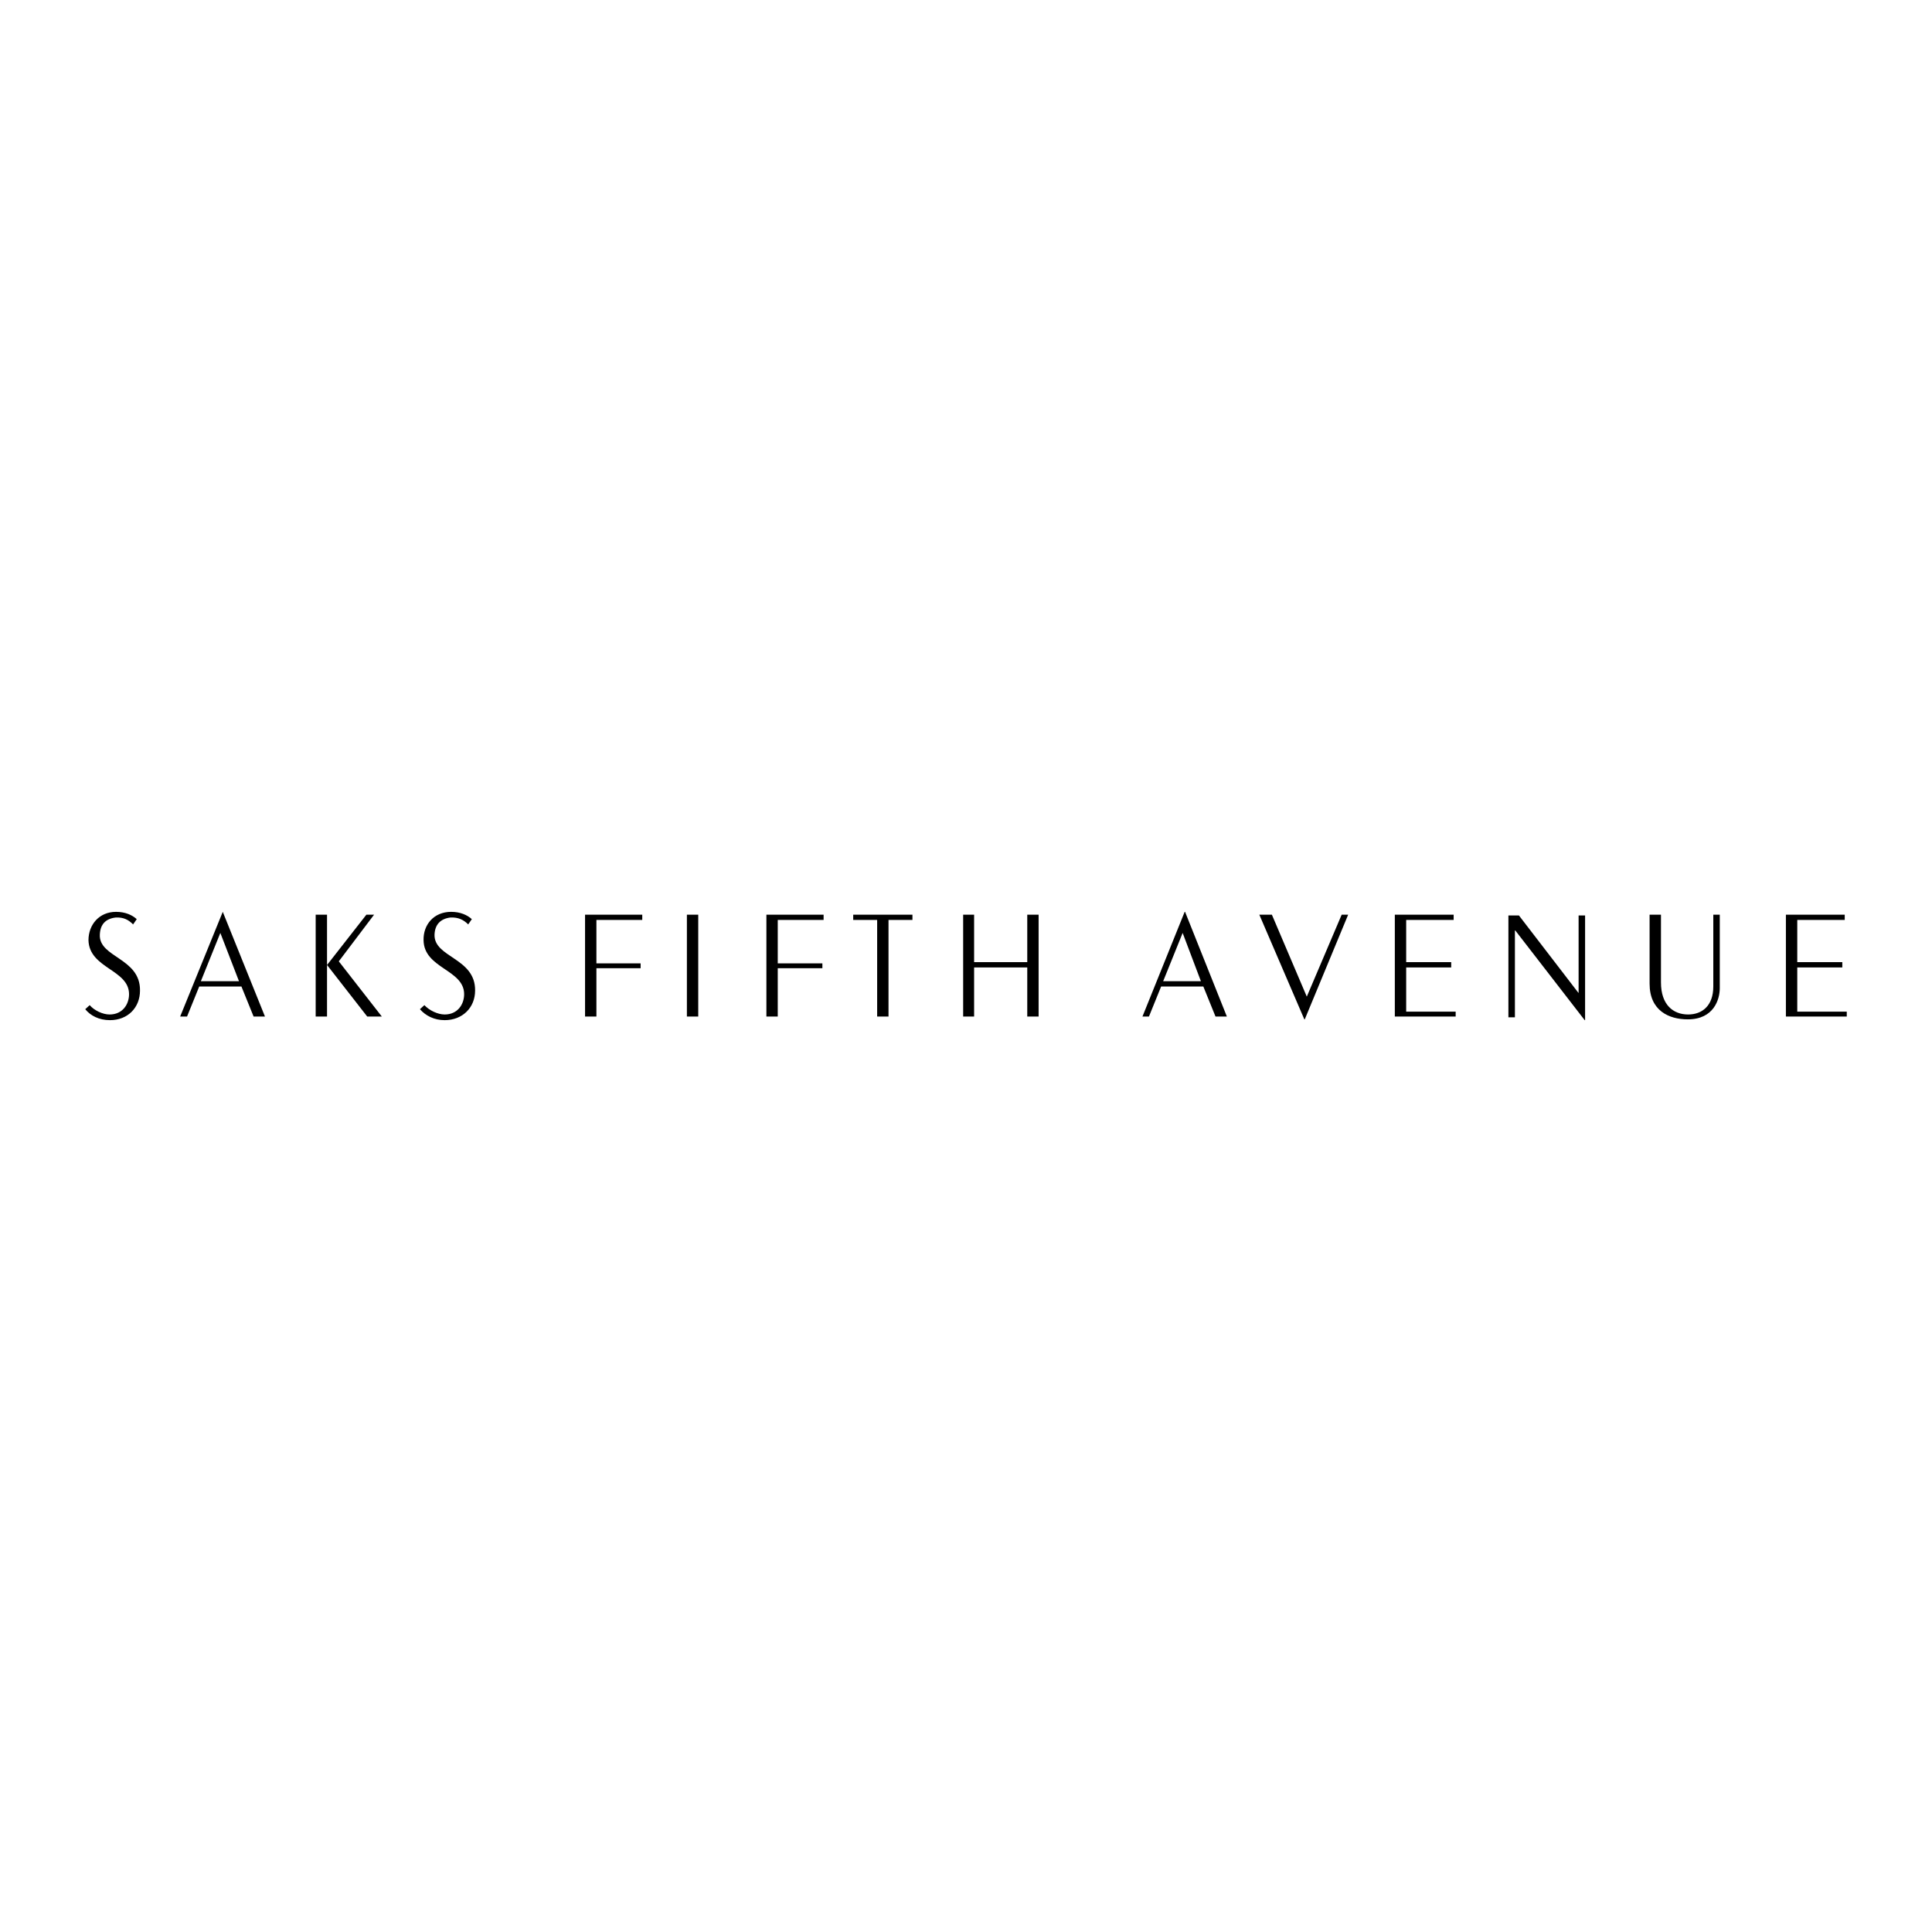
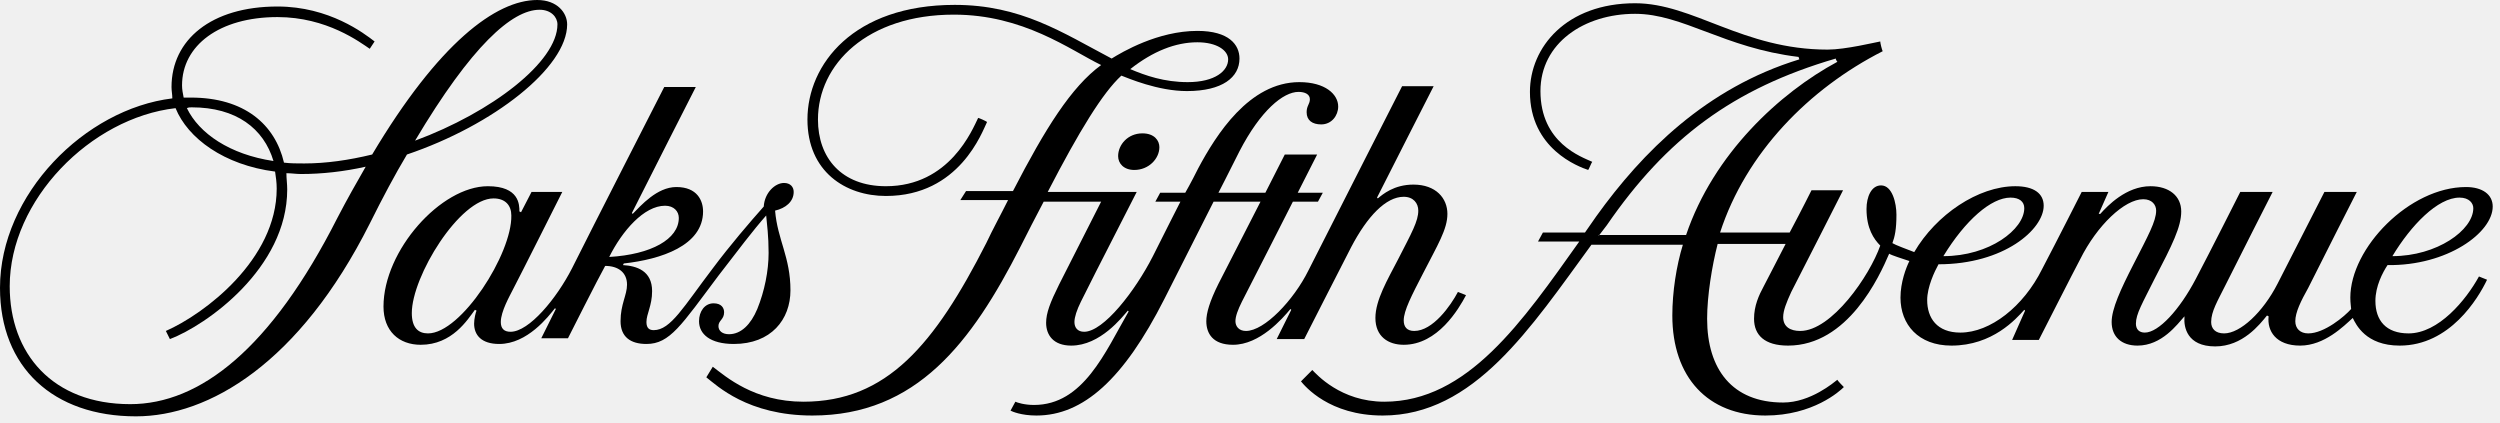
- <svg xmlns="http://www.w3.org/2000/svg" width="2500" height="2500" viewBox="0 0 192.756 192.756">
-   <g fill-rule="evenodd" clip-rule="evenodd">
-     <path fill="#fff" d="M0 0h192.756v192.756H0V0z" />
-     <path d="M13.28 92.229c-.445-.445-.931-.729-1.74-.688-1.012.122-1.538.688-1.579 1.7-.121 2.308 4.048 2.308 4.007 5.585 0 1.701-1.214 2.955-2.995 2.955-1.093 0-1.943-.445-2.469-1.092l.445-.406c.445.527 1.295.932 1.983.932 1.296 0 1.943-1.012 1.943-2.023 0-2.469-3.967-2.551-4.048-5.384 0-1.538 1.053-2.833 2.752-2.833.931 0 1.619.324 2.064.729l-.363.525zM46.713 92.229c-.445-.445-.971-.729-1.781-.688-.971.122-1.538.688-1.579 1.7-.081 2.308 4.088 2.308 4.048 5.585 0 1.701-1.255 2.955-3.036 2.955-1.052 0-1.902-.445-2.469-1.092l.445-.406c.485.527 1.336.932 2.023.932 1.295 0 1.943-1.012 1.943-2.023 0-2.469-4.007-2.551-4.048-5.384-.041-1.538 1.012-2.833 2.752-2.833.931 0 1.619.324 2.064.729l-.362.525zM22.225 90.974l4.21 10.444h-1.134l-1.214-2.996h-4.21l-1.214 2.996h-.688l4.25-10.444zm-2.185 6.922h3.804l-1.861-4.817-1.943 4.817zM118.195 90.974h.039l4.17 10.444h-1.133l-1.215-2.996h-4.209l-1.215 2.996h-.648l4.211-10.444zm-2.146 6.922h3.766l-1.822-4.817-1.944 4.817zM37.323 91.258l-3.521 4.655 4.291 5.505h-1.457l-4.007-5.141 3.926-5.02h.768v.001zm-5.828 0h1.133v10.16h-1.133v-10.16zM58.371 101.418v-10.16h5.707v.526h-4.574v4.331h4.412v.486h-4.412v4.817h-1.133zM68.531 91.258h1.133v10.16h-1.133v-10.16zM76.464 101.418v-10.16h5.707v.526h-4.574v4.331h4.452v.486h-4.452v4.817h-1.133zM87.514 91.784h-2.389v-.526h5.91v.526h-2.388v9.634h-1.133v-9.634zM96.094 101.418v-10.16h1.094v4.736h5.302v-4.736h1.133v10.16h-1.133V96.52h-5.302v4.898h-1.094zM126.896 91.258l3.483 8.176 3.48-8.176h.647l-4.33 10.443h-.041l-4.492-10.443h1.253zM139.162 101.418v-10.16h5.869v.526h-4.736v4.21h4.492v.526h-4.492v4.412h4.937v.486h-6.07zM150.494 101.498v-10.16h1.053l5.91 7.691.041.041v-7.732h.647v10.443h-.041l-6.92-8.945h-.041v8.662h-.649zM171.582 91.258v7.326c0 1.094-.566 3.117-3.197 3.117-1.861 0-3.805-.85-3.805-3.562v-6.881h1.135v6.76c0 2.227 1.213 3.197 2.711 3.197 1.377 0 2.51-.85 2.51-2.793v-7.164h.646zM178.18 101.418v-10.16h5.869v.526h-4.735v4.21h4.493v.526h-4.493v4.412h4.938v.486h-6.072z" />
+ <svg xmlns="http://www.w3.org/2000/svg" width="337px" height="57px" viewBox="0 0 337 57" version="1.1">
+   <g id="Styleguide" stroke="none" stroke-width="1" fill="none" fill-rule="evenodd">
+     <g id="6_Icons" transform="translate(-291, -4276)" fill="#000000">
+       <g id="Icons-/-Logos-/-Saks-Horizontal" transform="translate(291, 4276)">
+         <g id="d45a1073">
+           <path d="M45.479,29.377 C36.536,47.025 26.938,54.479 17.559,54.479 C7.089,54.479 1.309,47.683 1.309,38.585 C1.309,26.965 12.215,15.894 23.666,14.579 C25.302,18.635 30.21,22.252 37.081,23.129 C37.19,23.896 37.299,24.554 37.299,25.431 C37.299,34.967 27.593,42.312 22.358,44.613 L22.903,45.71 C27.811,43.846 38.717,36.173 38.717,25.54 C38.717,24.773 38.608,24.115 38.608,23.348 C39.262,23.348 39.917,23.458 40.571,23.458 C43.406,23.458 46.351,23.129 49.296,22.471 C48.096,24.554 46.787,26.856 45.479,29.377 M25.848,14.469 C31.846,14.469 35.554,17.319 36.863,21.704 C30.973,20.827 26.829,17.977 25.193,14.579 C25.411,14.469 25.629,14.469 25.848,14.469 M72.744,1.315 C74.271,1.315 75.143,2.302 75.143,3.288 C75.143,8.331 66.309,15.127 55.949,18.963 C63.583,6.138 69.036,1.315 72.744,1.315 M76.452,3.288 C76.452,1.754 75.143,0 72.417,0 C66.855,0 59.111,5.81 50.168,20.827 C47.006,21.594 43.952,22.033 41.007,22.033 C40.026,22.033 39.153,22.033 38.281,21.923 C37.081,16.771 32.937,13.154 25.739,13.154 C25.411,13.154 25.084,13.154 24.757,13.154 C24.648,12.606 24.539,12.058 24.539,11.51 C24.539,6.138 29.556,2.302 37.408,2.302 C44.061,2.302 48.532,5.7 49.841,6.577 L50.495,5.59 C49.078,4.494 44.388,0.877 37.408,0.877 C28.465,0.877 23.121,5.371 23.121,11.729 C23.121,12.277 23.23,12.715 23.23,13.263 C11.451,14.688 0,26.198 0,38.804 C0,49.546 7.198,56.123 18.322,56.123 C28.138,56.123 40.353,48.998 49.841,30.144 C51.586,26.637 53.222,23.567 54.858,20.827 C66.528,16.881 76.452,9.098 76.452,3.288" id="Shape">
+      </path>
+           <path d="M82.123,34.638 C83.868,31.131 86.813,27.733 89.649,27.733 C90.848,27.733 91.503,28.5 91.503,29.377 C91.503,32.227 87.794,34.31 82.123,34.638 M57.694,44.942 C56.385,44.942 55.512,44.175 55.512,42.202 C55.512,37.269 61.947,26.746 66.528,26.746 C68.163,26.746 68.927,27.733 68.927,29.048 C69.036,34.2 62.165,44.942 57.694,44.942 M106.989,25.869 C106.989,25.212 106.553,24.663 105.681,24.663 C104.481,24.663 103.063,25.979 102.954,27.842 C101.1,29.925 98.373,33.104 96.083,36.173 C92.157,41.325 90.412,44.504 88.122,44.504 C87.576,44.504 87.14,44.285 87.14,43.408 C87.14,42.312 87.904,41.215 87.904,39.242 C87.904,36.502 85.831,35.844 83.977,35.735 L84.086,35.515 C89.103,34.967 94.774,33.104 94.774,28.5 C94.774,27.075 94.011,25.212 91.175,25.212 C88.558,25.212 86.377,27.733 85.286,28.829 L85.177,28.719 C86.704,25.65 93.793,11.729 93.793,11.729 L89.539,11.729 C89.539,11.729 79.506,31.35 77.106,36.173 C75.034,40.229 71.326,44.723 68.818,44.723 C67.945,44.723 67.509,44.285 67.509,43.408 C67.509,41.983 68.709,39.9 69.145,39.023 C70.127,37.16 75.798,25.869 75.798,25.869 L71.653,25.869 C71.653,25.869 70.345,28.39 70.236,28.61 L70.017,28.5 C70.017,27.623 70.017,25.102 65.764,25.102 C59.439,25.102 51.695,33.762 51.695,41.325 C51.695,44.613 53.767,46.477 56.712,46.477 C60.965,46.477 63.038,43.079 64.019,41.763 L64.237,41.873 C64.128,42.092 63.91,42.969 63.91,43.627 C63.91,45.162 64.892,46.367 67.291,46.367 C71.108,46.367 73.944,42.64 74.816,41.544 L74.925,41.654 L72.962,45.6 L76.561,45.6 C76.561,45.6 80.706,37.379 81.578,35.844 C83.323,35.844 84.523,36.721 84.523,38.365 C84.523,39.79 83.65,40.996 83.65,43.298 C83.65,45.381 84.959,46.367 87.14,46.367 C90.303,46.367 91.83,43.846 96.847,37.16 C99.464,33.762 101.536,31.021 103.281,29.048 C103.39,30.254 103.608,31.788 103.608,34.09 C103.608,36.502 103.063,39.242 102.082,41.654 C101.209,43.737 99.9,45.052 98.264,45.052 C97.392,45.052 96.847,44.613 96.847,43.956 C96.847,43.188 97.61,43.079 97.61,42.092 C97.61,41.544 97.283,40.887 96.192,40.887 C94.993,40.887 94.229,41.983 94.229,43.298 C94.229,45.052 95.756,46.367 98.919,46.367 C103.936,46.367 106.553,43.079 106.553,39.133 C106.553,34.638 104.808,32.337 104.481,28.39 C105.899,28.062 106.989,27.185 106.989,25.869" id="Shape">
+      </path>
+           <path d="M150.723,21.046 C150.723,22.033 151.486,22.91 152.904,22.91 C154.867,22.91 156.285,21.375 156.285,19.84 C156.285,18.963 155.631,17.977 153.995,17.977 C152.032,17.977 150.723,19.512 150.723,21.046" id="Path">
+      </path>
+           <path d="M161.411,5.7 C164.028,5.7 165.555,6.796 165.555,8.002 C165.555,9.537 163.81,11.071 160.102,11.071 C156.939,11.071 154.431,10.194 152.359,9.317 C155.413,6.906 158.466,5.7 161.411,5.7 M95.211,50.862 C96.628,51.958 100.773,56.013 109.498,56.013 C123.567,56.013 130.983,46.148 137.527,33.323 C138.508,31.35 139.599,29.267 140.689,27.185 L148.433,27.185 C147.124,29.706 144.179,35.625 142.761,38.365 C141.562,40.777 141.017,42.202 141.017,43.517 C141.017,45.162 141.998,46.587 144.397,46.587 C148.324,46.587 151.268,42.75 152.032,41.873 L152.141,41.983 C148.978,47.463 146.033,54.588 139.381,54.588 C138.072,54.588 137.09,54.26 136.872,54.15 L136.218,55.356 C136.436,55.465 137.636,56.013 139.708,56.013 C146.033,56.013 151.486,51.081 156.939,40.338 C159.666,34.967 163.592,27.185 163.592,27.185 L169.918,27.185 C169.918,27.185 166.101,34.638 164.247,38.256 C163.047,40.667 162.611,42.202 162.611,43.298 C162.611,44.942 163.483,46.477 166.21,46.477 C169.809,46.477 172.862,42.969 173.953,41.654 L174.062,41.763 C173.626,42.64 172.099,45.71 172.099,45.71 L175.807,45.71 C175.807,45.71 180.715,36.063 182.133,33.323 C184.314,29.158 186.822,26.527 189.222,26.527 C190.53,26.527 191.185,27.404 191.185,28.39 C191.185,29.815 190.312,31.35 188.458,34.967 C187.04,37.708 185.405,40.448 185.405,42.86 C185.405,45.381 187.15,46.477 189.222,46.477 C193.802,46.477 196.638,41.654 197.619,39.79 L196.529,39.352 C195.547,41.215 193.148,44.613 190.639,44.613 C189.658,44.613 189.222,44.065 189.222,43.188 C189.222,41.873 190.312,39.79 191.839,36.831 C193.802,32.994 195.111,30.912 195.111,28.829 C195.111,26.746 193.584,24.883 190.53,24.883 C187.913,24.883 186.386,26.198 185.732,26.746 L185.623,26.637 C186.604,24.663 193.257,11.619 193.257,11.619 L189.004,11.619 C189.004,11.619 179.951,29.377 176.352,36.502 C174.389,40.448 170.463,44.613 167.955,44.613 C166.973,44.613 166.537,43.956 166.537,43.298 C166.537,42.64 166.864,41.763 167.409,40.667 C168.827,37.927 174.28,27.185 174.28,27.185 L177.661,27.185 L178.316,25.979 L174.935,25.979 L177.552,20.827 L173.19,20.827 L170.572,25.979 L164.247,25.979 C164.247,25.979 165.664,23.238 167.082,20.388 C169.918,14.908 172.972,12.387 175.044,12.387 C175.916,12.387 176.571,12.715 176.571,13.373 C176.571,14.031 176.134,14.25 176.134,15.127 C176.134,16.223 176.898,16.771 178.097,16.771 C179.515,16.771 180.388,15.565 180.388,14.36 C180.388,12.715 178.643,11.071 175.153,11.071 C168.391,11.071 163.919,18.196 161.52,22.69 C160.539,24.663 159.775,25.979 159.775,25.979 L156.394,25.979 L155.74,27.185 L159.121,27.185 C159.121,27.185 156.83,31.679 155.413,34.529 C153.013,39.242 148.76,44.723 146.142,44.723 C145.27,44.723 144.834,44.175 144.834,43.408 C144.834,42.75 145.161,41.763 145.706,40.667 C147.124,37.817 147.124,37.817 153.231,25.869 L141.235,25.869 C145.488,17.648 148.651,12.496 151.159,10.194 C152.032,10.523 156.067,12.277 159.993,12.277 C164.792,12.277 167.082,10.413 167.082,7.892 C167.082,6.029 165.664,4.165 161.411,4.165 C156.067,4.165 151.268,7.015 149.85,7.892 C143.198,4.385 137.636,0.658 128.693,0.658 C115.06,0.658 108.843,8.66 108.843,16.113 C108.843,23.129 113.969,26.417 119.422,26.417 C129.347,26.417 132.401,17.758 133.055,16.442 C132.946,16.333 131.964,15.894 131.855,15.894 C131.092,17.429 128.038,25.102 119.422,25.102 C113.424,25.102 110.261,21.265 110.261,16.113 C110.261,8.66 116.914,1.973 128.583,1.973 C137.963,1.973 144.179,6.687 148.433,8.769 C144.397,11.729 140.907,17.319 136.545,25.76 L130.219,25.76 L129.456,26.965 L135.891,26.965 C134.909,28.938 133.818,30.912 132.946,32.775 C125.966,46.477 119.531,54.15 108.298,54.15 C101.645,54.15 97.828,50.752 96.083,49.437 L95.211,50.862 Z" id="Shape">
+      </path>
+           <path d="M215.506,31.788 C215.833,31.35 216.269,30.802 216.596,30.363 C224.667,18.635 233.61,11.948 247.461,7.892 C247.461,8.002 247.57,8.221 247.679,8.331 C239.935,12.496 230.992,20.717 227.284,31.679 L215.506,31.679 L215.506,31.788 Z M271.018,26.637 C272.217,26.637 272.872,27.185 272.872,28.062 C272.872,30.912 268.182,34.529 261.966,34.529 C264.91,29.706 268.4,26.637 271.018,26.637 M331.547,26.637 C332.856,26.637 333.401,27.404 333.401,28.062 C333.401,31.021 328.493,34.529 322.495,34.529 C325.003,30.363 328.602,26.637 331.547,26.637 M175.371,51.41 C175.916,52.067 179.188,56.013 186.386,56.013 C198.71,56.013 206.344,44.175 214.524,32.994 L226.848,32.994 C225.975,35.844 225.43,39.352 225.43,42.531 C225.43,50.862 230.229,56.013 237.972,56.013 C244.407,56.013 248.006,52.725 248.551,52.177 C248.442,52.067 247.679,51.3 247.679,51.19 C247.242,51.519 244.08,54.26 240.372,54.26 C233.501,54.26 230.12,49.765 230.12,42.969 C230.12,39.9 230.774,35.844 231.538,32.885 L240.699,32.885 C239.608,34.967 238.627,36.94 237.754,38.585 C237.1,39.79 236.445,41.215 236.445,42.969 C236.445,45.162 237.863,46.587 241.026,46.587 C249.096,46.587 253.35,37.269 254.659,34.2 C254.986,34.419 256.404,34.858 257.385,35.187 C256.949,36.063 256.185,38.037 256.185,40.119 C256.185,43.737 258.585,46.587 263.056,46.587 C268.618,46.587 271.781,42.969 272.872,41.763 L272.981,41.873 L271.236,45.819 L274.835,45.819 C274.835,45.819 279.743,36.173 280.397,34.967 C282.687,30.363 286.395,26.856 288.904,26.856 C290.104,26.856 290.649,27.623 290.649,28.39 C290.649,29.815 289.558,31.788 287.595,35.625 C285.85,39.023 284.65,41.654 284.65,43.408 C284.65,45.381 285.959,46.587 288.14,46.587 C291.412,46.587 293.484,43.737 294.466,42.64 L294.466,42.75 C294.357,44.065 294.793,46.696 298.61,46.696 C302.318,46.696 304.609,43.737 305.59,42.531 L305.808,42.64 C305.59,44.613 306.79,46.587 310.062,46.587 C313.334,46.587 315.951,43.956 317.151,42.86 C317.587,43.737 318.896,46.587 323.476,46.587 C330.238,46.587 334.055,40.229 335.255,37.708 L334.164,37.269 C332.419,40.448 328.711,44.942 324.676,44.942 C321.622,44.942 320.205,43.188 320.205,40.558 C320.205,38.585 321.186,36.721 321.84,35.735 C329.911,35.844 336.018,31.35 336.018,27.842 C336.018,26.198 334.601,25.212 332.419,25.212 C324.785,25.212 316.824,33.433 316.824,40.119 C316.824,40.887 316.933,41.435 316.933,41.654 C316.06,42.64 313.334,44.942 311.152,44.942 C310.062,44.942 309.407,44.285 309.407,43.298 C309.407,42.092 310.171,40.558 311.152,38.804 C313.006,35.077 317.696,25.869 317.696,25.869 L313.334,25.869 C313.334,25.869 308.971,34.419 307.008,38.256 C305.045,42.092 301.991,44.942 299.81,44.942 C298.61,44.942 298.065,44.285 298.065,43.408 C298.065,41.983 298.938,40.558 299.919,38.585 C301.664,35.077 306.354,25.869 306.354,25.869 L301.991,25.869 C301.991,25.869 297.847,34.09 295.993,37.598 C293.812,41.763 290.976,44.833 289.122,44.833 C288.359,44.833 287.922,44.394 287.922,43.627 C287.922,42.312 288.795,40.887 290.431,37.598 C292.83,32.994 294.03,30.583 294.03,28.5 C294.03,26.417 292.394,25.102 289.885,25.102 C286.614,25.102 284.105,27.733 283.124,28.829 L282.906,28.829 L284.214,25.869 L280.615,25.869 C280.615,25.869 277.343,32.337 275.271,36.283 C272.763,41.325 268.291,44.833 264.256,44.833 C261.093,44.833 259.784,42.86 259.784,40.448 C259.784,38.694 260.766,36.612 261.311,35.625 C270.145,35.625 275.489,30.912 275.489,27.733 C275.489,26.088 274.181,25.102 271.672,25.102 C266.655,25.102 260.984,28.938 258.039,33.981 C257.167,33.652 255.422,32.994 255.095,32.775 C255.422,31.898 255.64,30.912 255.64,28.938 C255.64,27.404 255.095,24.992 253.568,24.992 C252.259,24.992 251.605,26.527 251.605,28.171 C251.605,30.802 252.586,32.227 253.459,33.104 C252.041,37.16 246.915,44.613 242.662,44.613 C241.353,44.613 240.372,44.065 240.372,42.75 C240.372,41.873 240.808,40.777 241.462,39.352 C242.771,36.831 248.442,25.65 248.442,25.65 L244.189,25.65 C244.189,25.65 242.88,28.281 241.244,31.35 L231.865,31.35 C235.355,20.608 243.861,11.948 253.786,6.906 C253.677,6.687 253.459,5.81 253.459,5.59 C252.805,5.7 248.769,6.687 246.37,6.687 C234.918,6.687 228.266,0.438 220.413,0.438 C211.143,0.438 206.235,6.358 206.235,12.387 C206.235,20.06 212.779,22.471 214.088,22.91 C214.197,22.8 214.524,21.923 214.633,21.813 C213.215,21.156 207.653,19.292 207.653,12.277 C207.653,5.81 213.542,1.863 220.413,1.863 C226.848,1.863 232.41,6.467 242.444,7.673 L242.553,8.002 C230.011,11.838 221.395,20.498 215.178,29.158 C214.633,29.925 214.197,30.583 213.651,31.35 L207.98,31.35 L207.326,32.556 L212.888,32.556 C205.254,43.298 197.838,54.15 186.604,54.15 C180.715,54.15 177.443,50.423 176.898,49.875 L175.371,51.41 Z" id="Shape">
+      </path>
+         </g>
+       </g>
+     </g>
  </g>
</svg>
